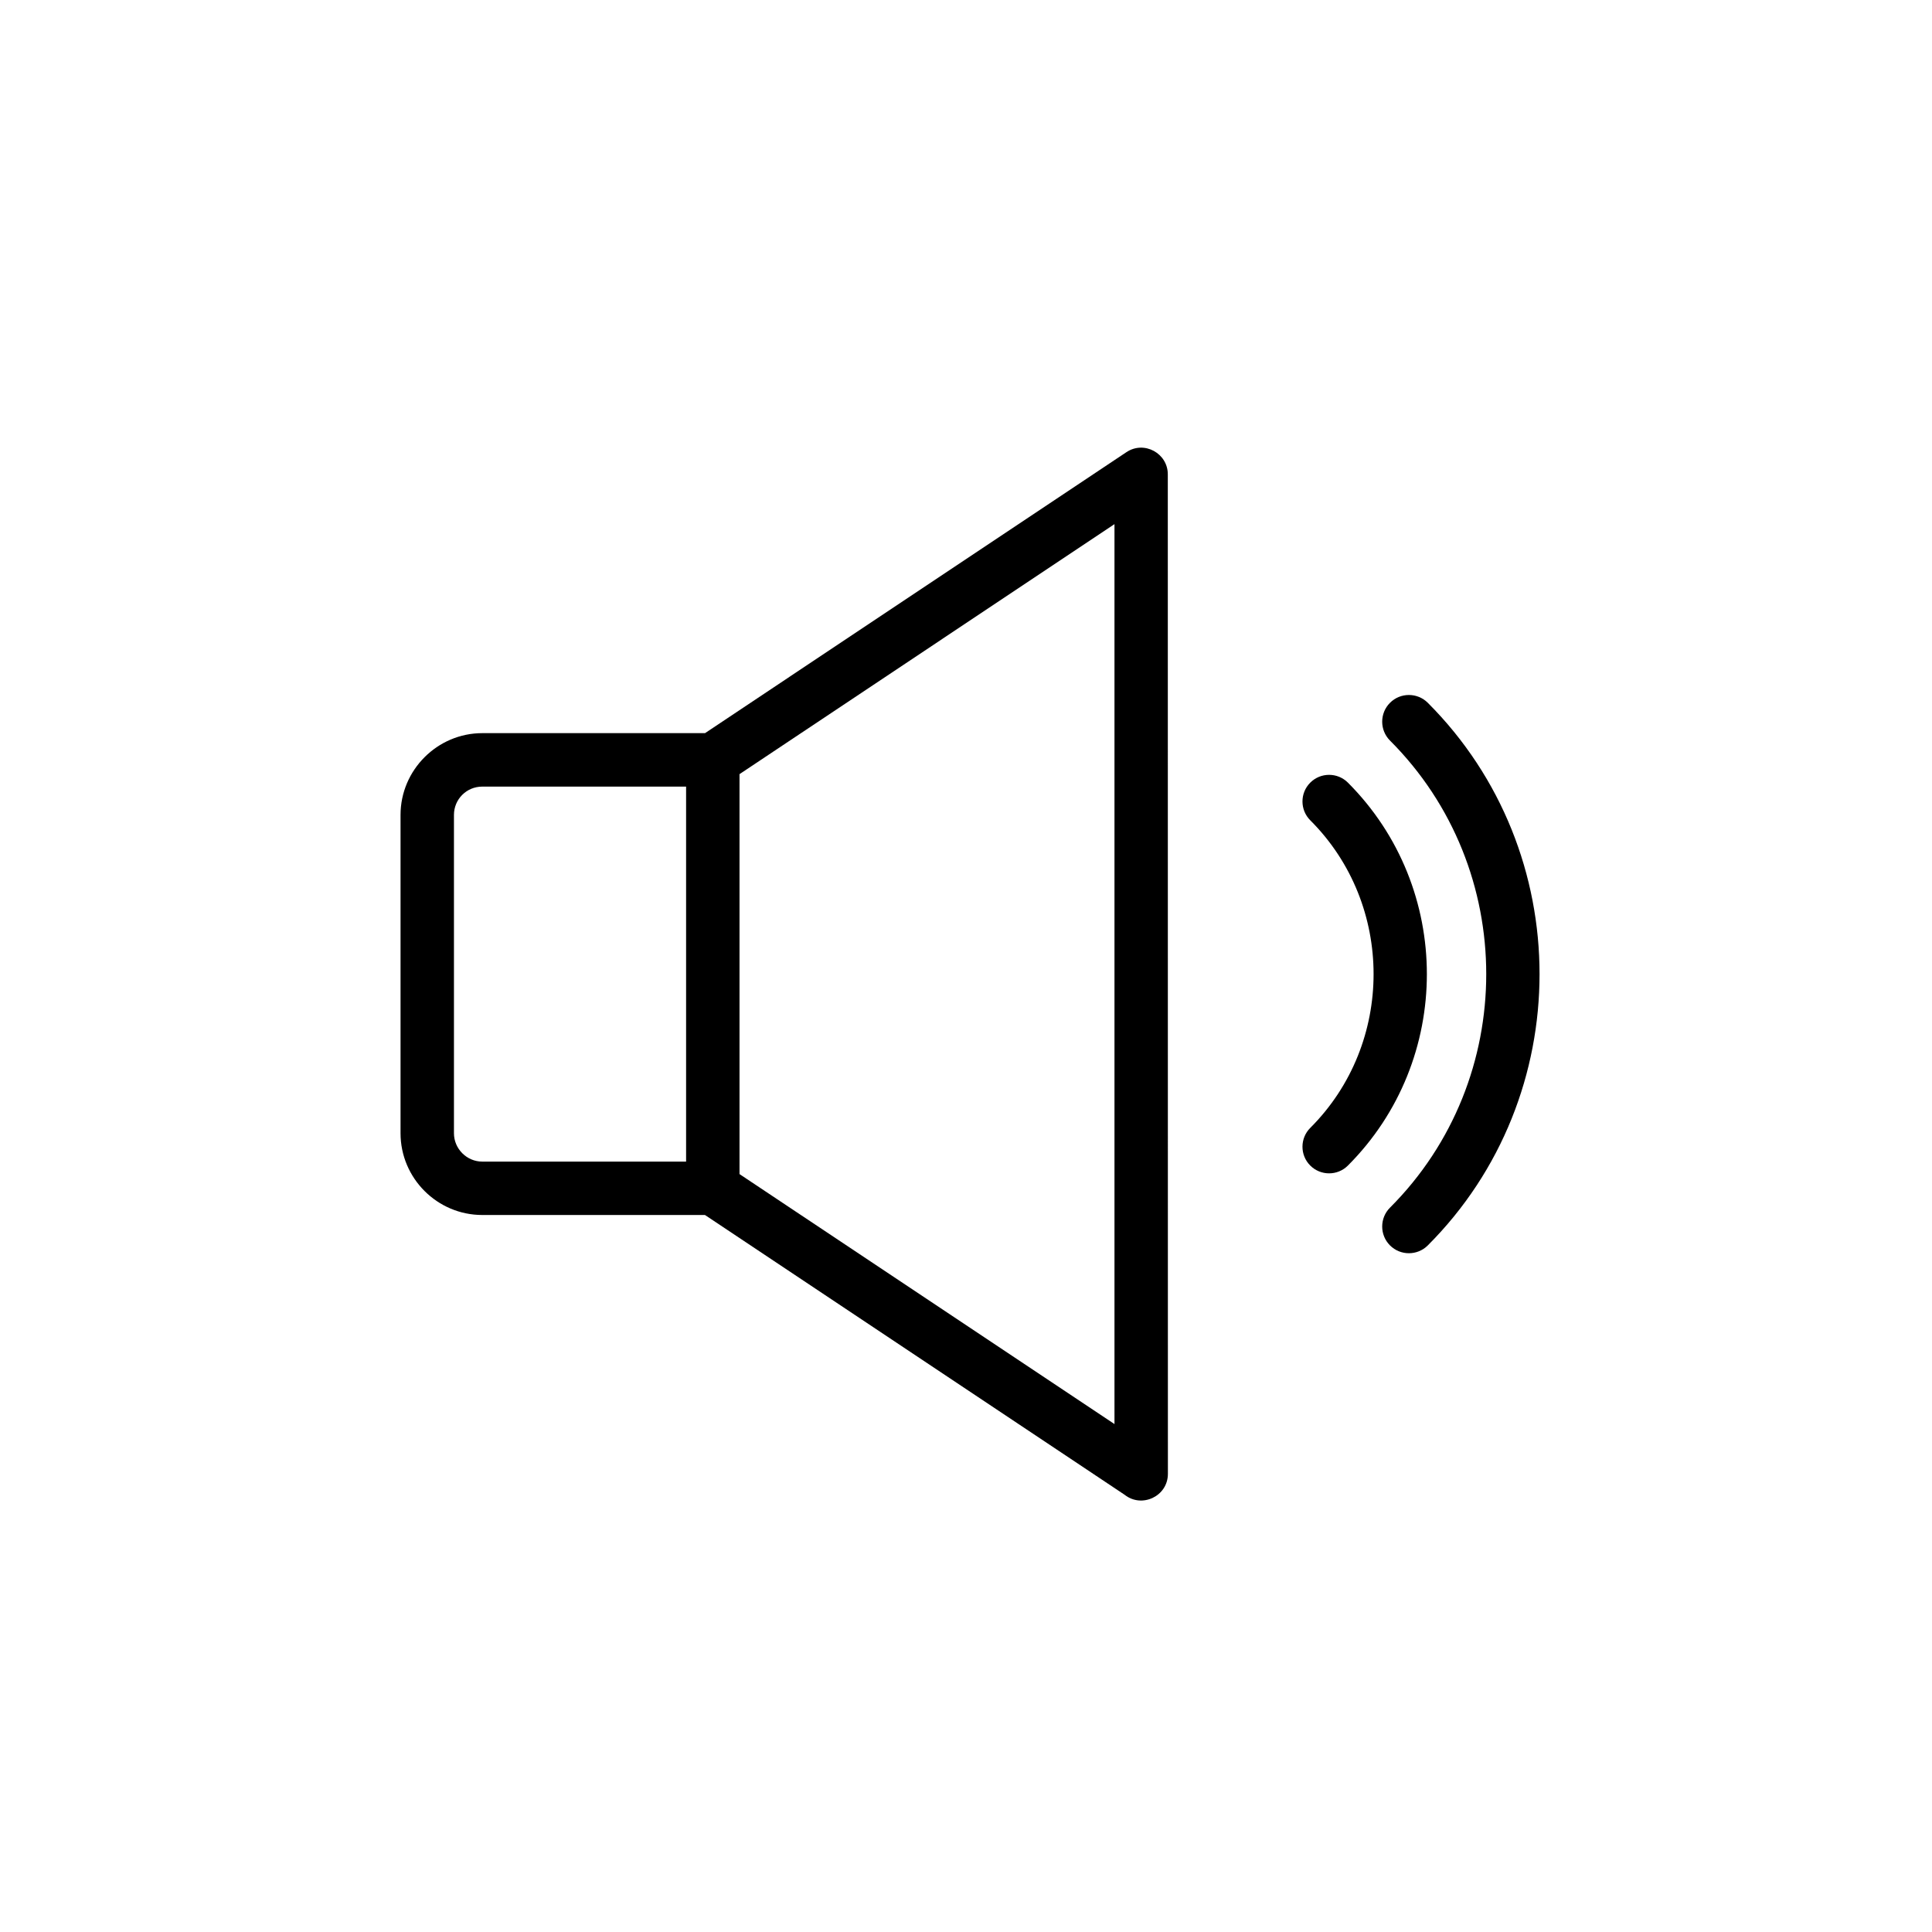
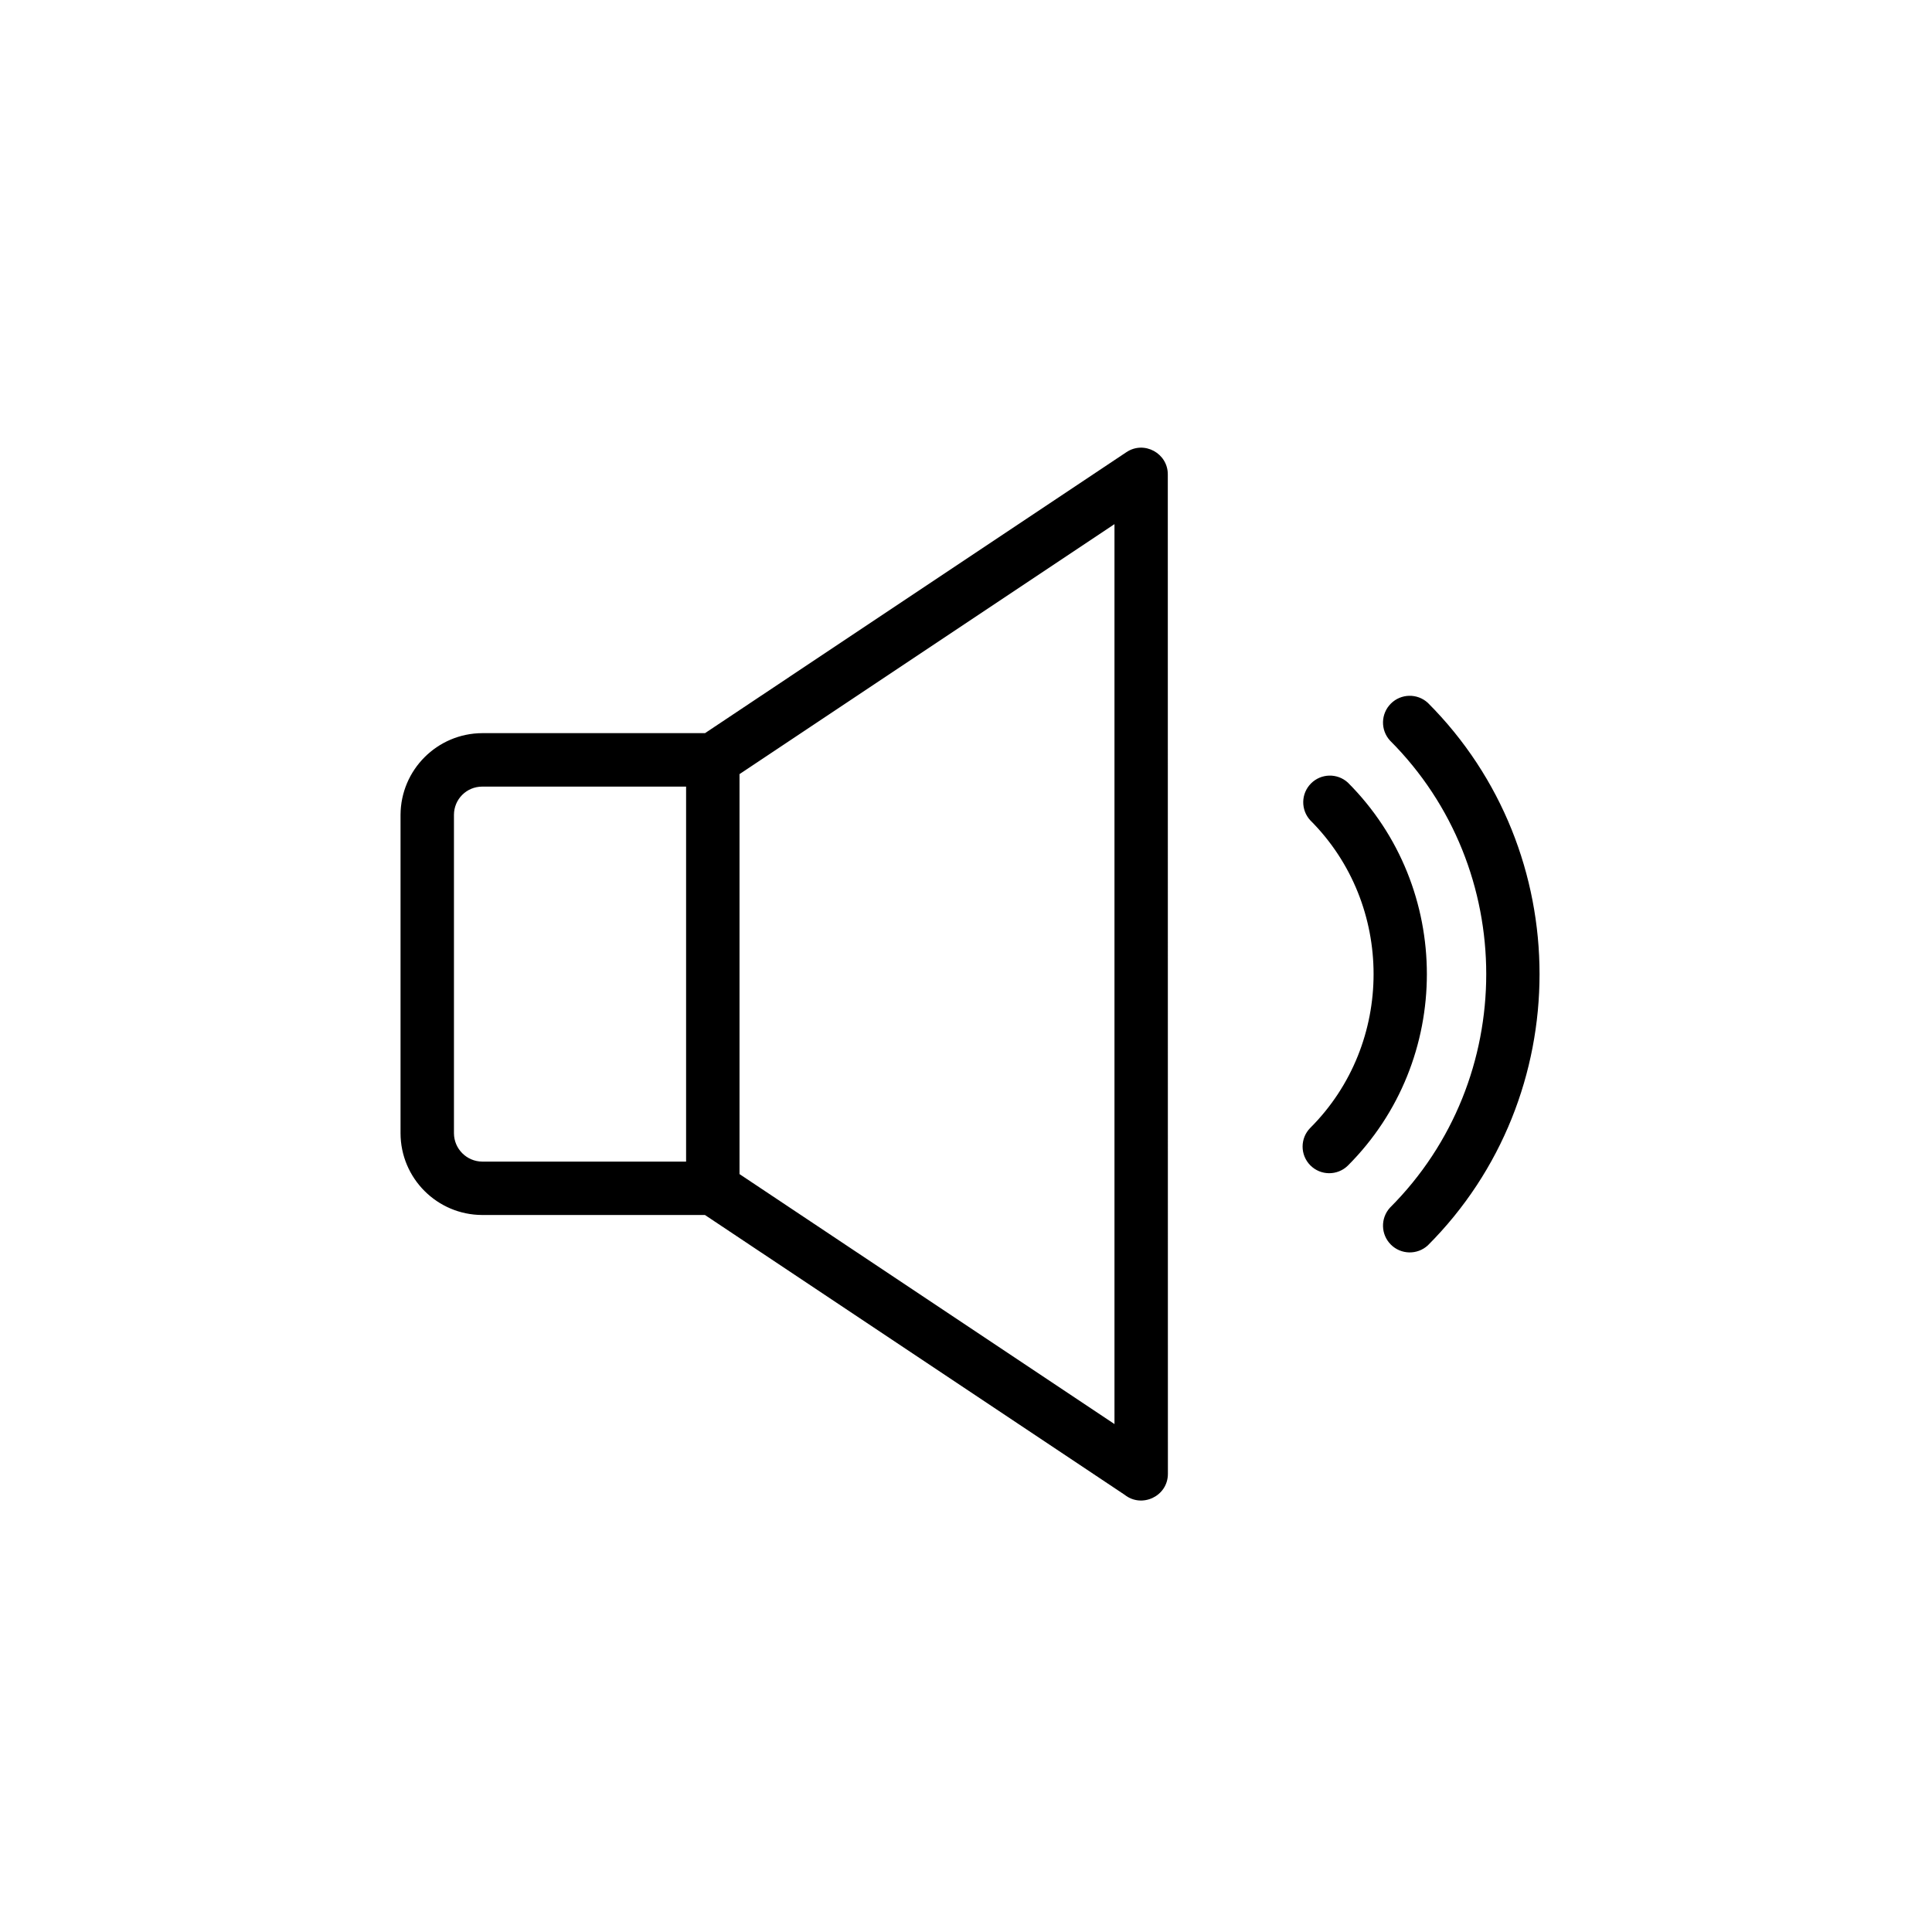
- <svg xmlns="http://www.w3.org/2000/svg" width="82px" height="82px" viewBox="0 0 82 82" version="1.1">
-   <g id="audio-streaming" stroke="none" stroke-width="1" fill="none" fill-rule="evenodd">
-     <g id="Group" transform="translate(17, 19)" fill="currentColor">
-       <path d="M12.12,14.386 L3.469,14.386 C2.803,14.386 2.267,14.921 2.267,15.588 L2.267,29.098 C2.267,29.757 2.81,30.302 3.469,30.302 L12.12,30.302 L12.12,14.386 Z M14.387,30.832 L30.302,41.442 L30.302,3.246 L14.387,13.857 L14.387,30.833 L14.387,30.832 Z M12.92,12.119 L30.806,0.193 C31.563,-0.314 32.565,0.241 32.565,1.131 L32.569,43.554 C32.569,44.508 31.463,45.022 30.734,44.444 L12.92,32.568 L3.469,32.568 C1.558,32.568 0,31.008 0,29.097 L0,15.587 C0,13.682 1.564,12.117 3.469,12.117 L12.92,12.117 L12.92,12.119 Z" id="Fill-41" />
-       <path d="M41.996,12.432 C41.554,11.991 41.554,11.27 41.996,10.829 C42.437,10.387 43.158,10.387 43.6,10.829 C49.924,17.154 49.924,27.534 43.6,33.859 C43.158,34.301 42.437,34.301 41.996,33.859 C41.554,33.417 41.554,32.697 41.996,32.256 C47.442,26.81 47.442,17.878 41.996,12.432" id="Fill-42" />
-       <path d="M38.614,15.818 C38.172,15.379 38.17,14.662 38.609,14.22 C39.048,13.778 39.765,13.776 40.206,14.214 C44.679,18.685 44.679,26.003 40.206,30.473 C39.765,30.912 39.048,30.909 38.609,30.467 C38.17,30.026 38.172,29.308 38.614,28.869 C42.194,25.292 42.194,19.395 38.614,15.818" id="Fill-43" />
-     </g>
+ <svg xmlns="http://www.w3.org/2000/svg" width="82" height="82">
+   <g fill="currentColor" fill-rule="evenodd">
+     <path d="M29.12 33.386h-8.651c-.666 0-1.202.535-1.202 1.202v13.51a1.21 1.21 0 001.202 1.204h8.651V33.386zm2.267 16.446l15.915 10.61V22.246l-15.915 10.61v16.977-.001zM29.92 31.119l17.886-11.926c.757-.507 1.759.048 1.759.938l.004 42.423c0 .954-1.106 1.468-1.835.89L29.92 51.568h-9.451A3.477 3.477 0 0117 48.097v-13.51a3.484 3.484 0 013.469-3.47h9.451v.002zM58.996 31.432a1.135 1.135 0 011.604-1.603c6.324 6.325 6.324 16.705 0 23.03a1.135 1.135 0 01-1.604-1.603c5.446-5.446 5.446-14.378 0-19.824" />
+     <path d="M55.614 34.818a1.131 1.131 0 011.592-1.604c4.473 4.471 4.473 11.789 0 16.259a1.13 1.13 0 01-1.592-1.604c3.58-3.577 3.58-9.474 0-13.051" />
  </g>
</svg>
